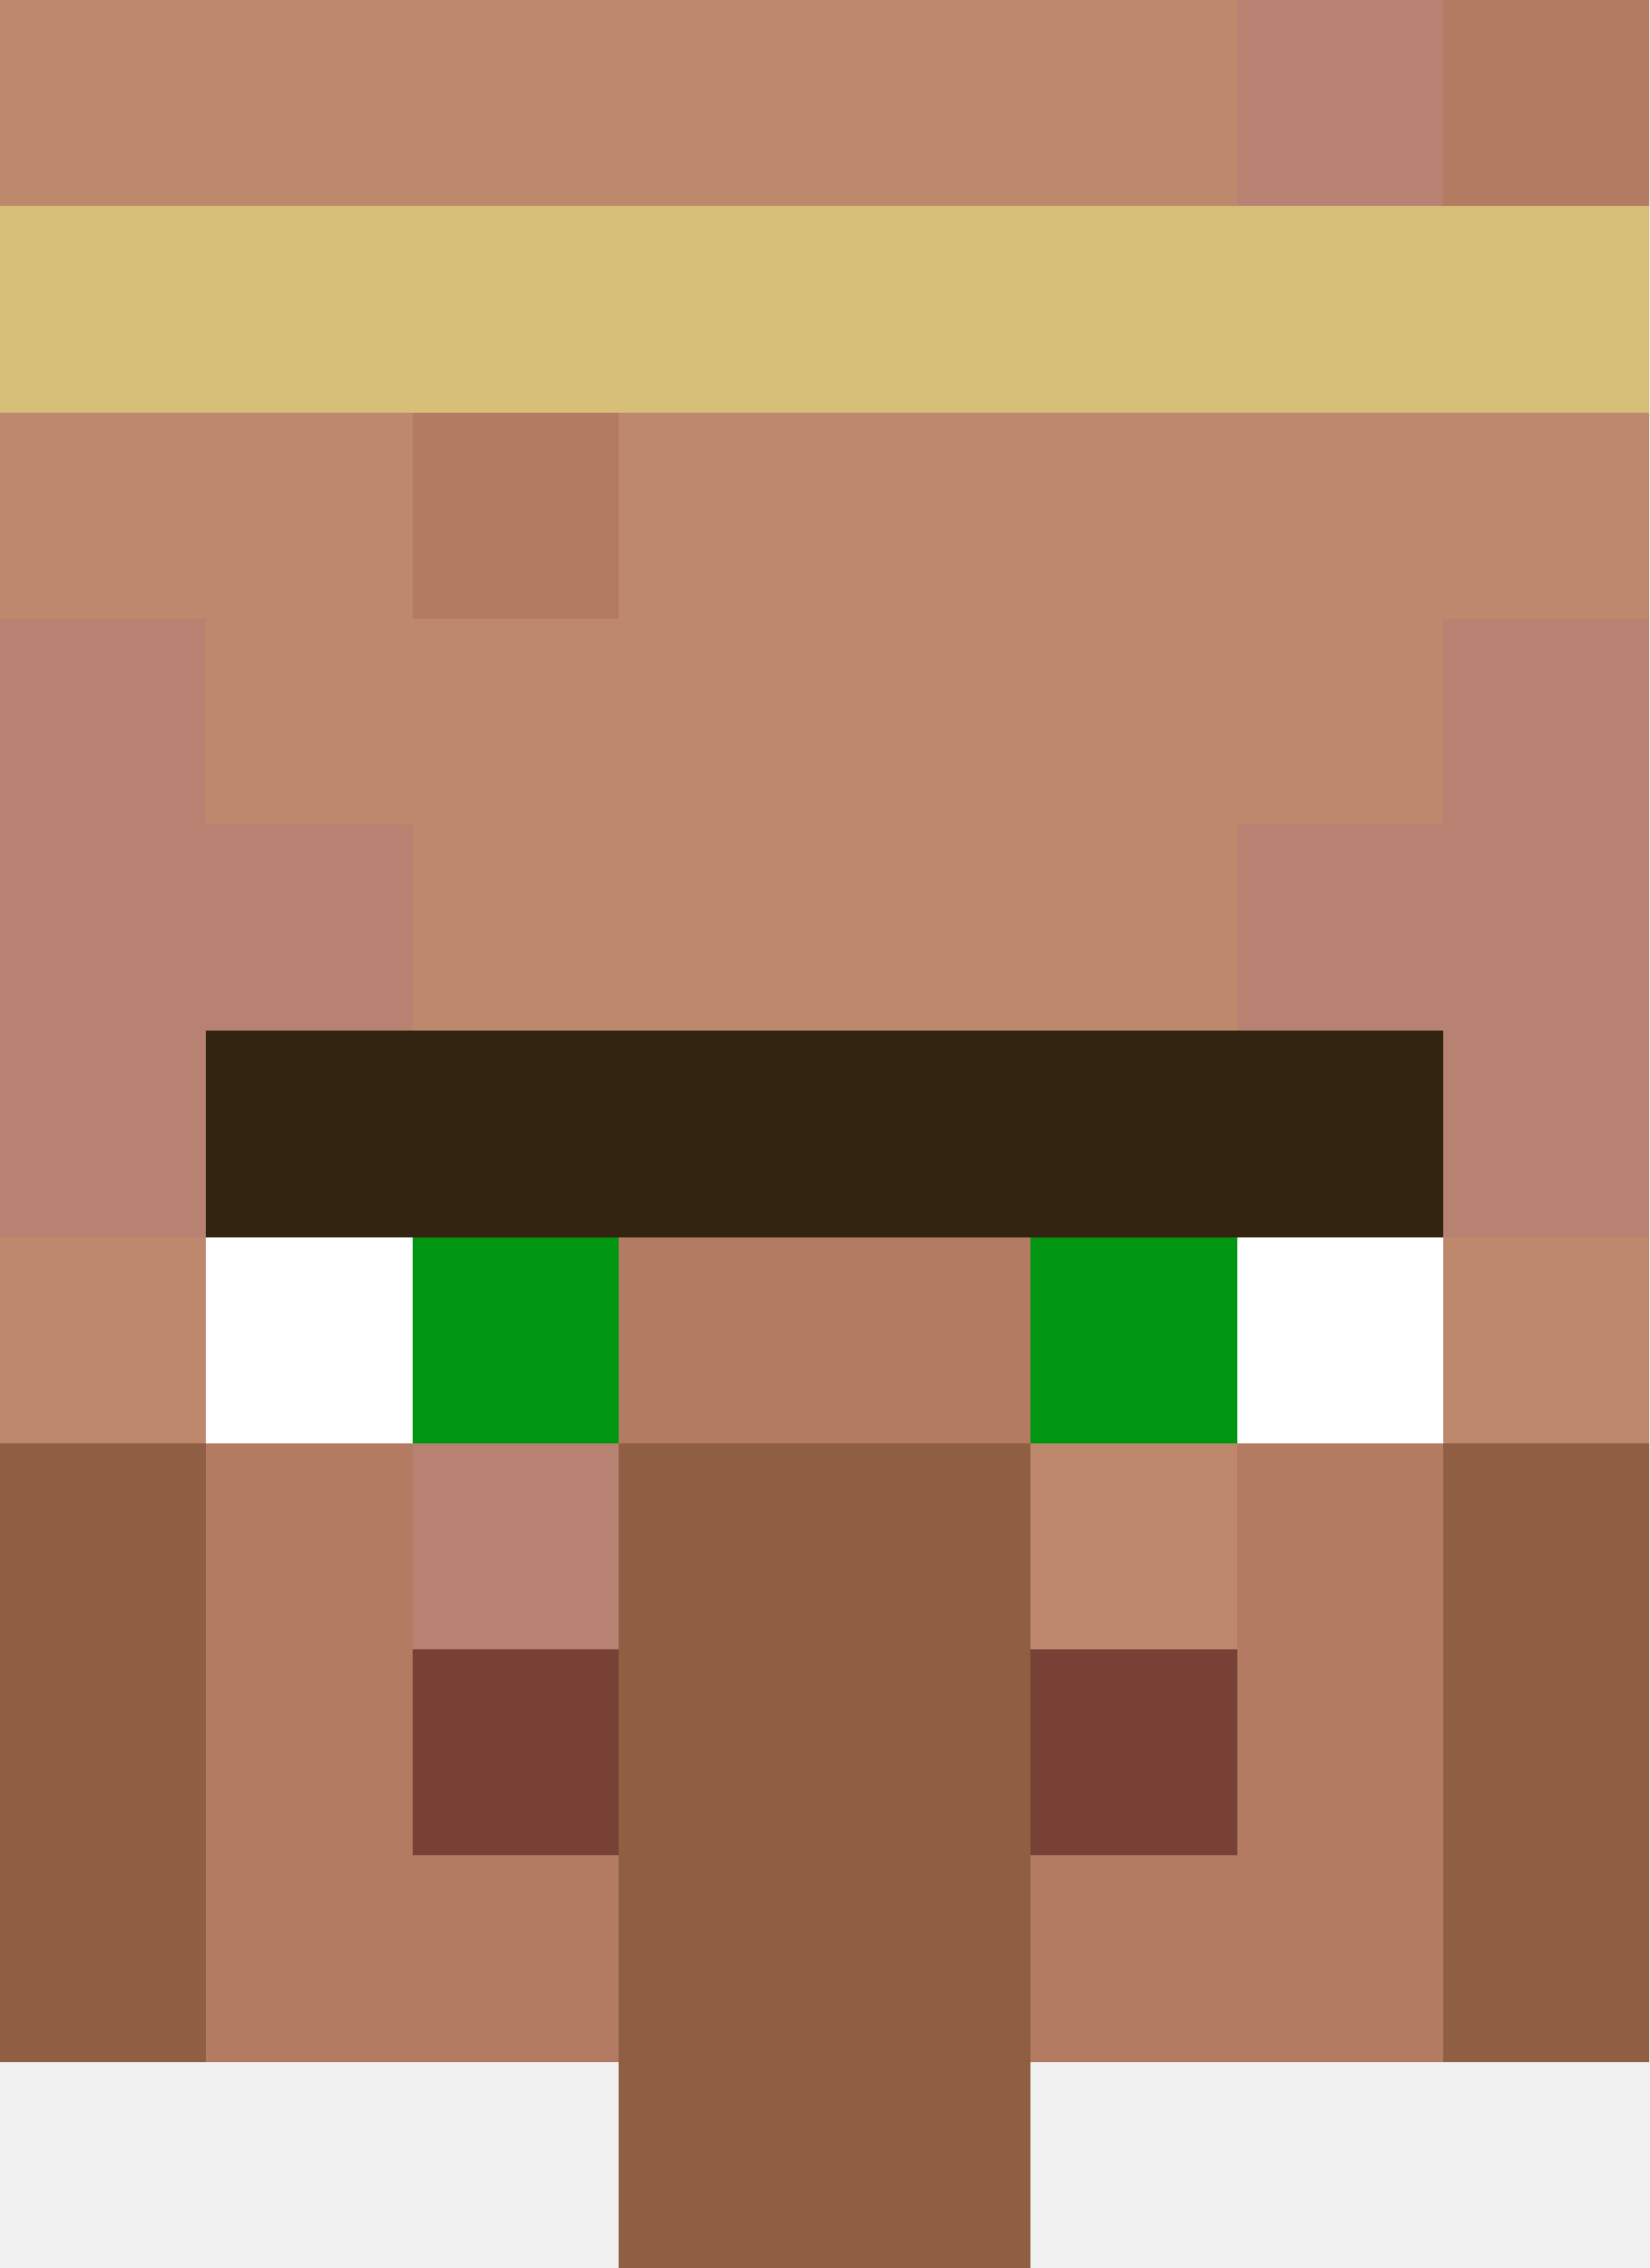
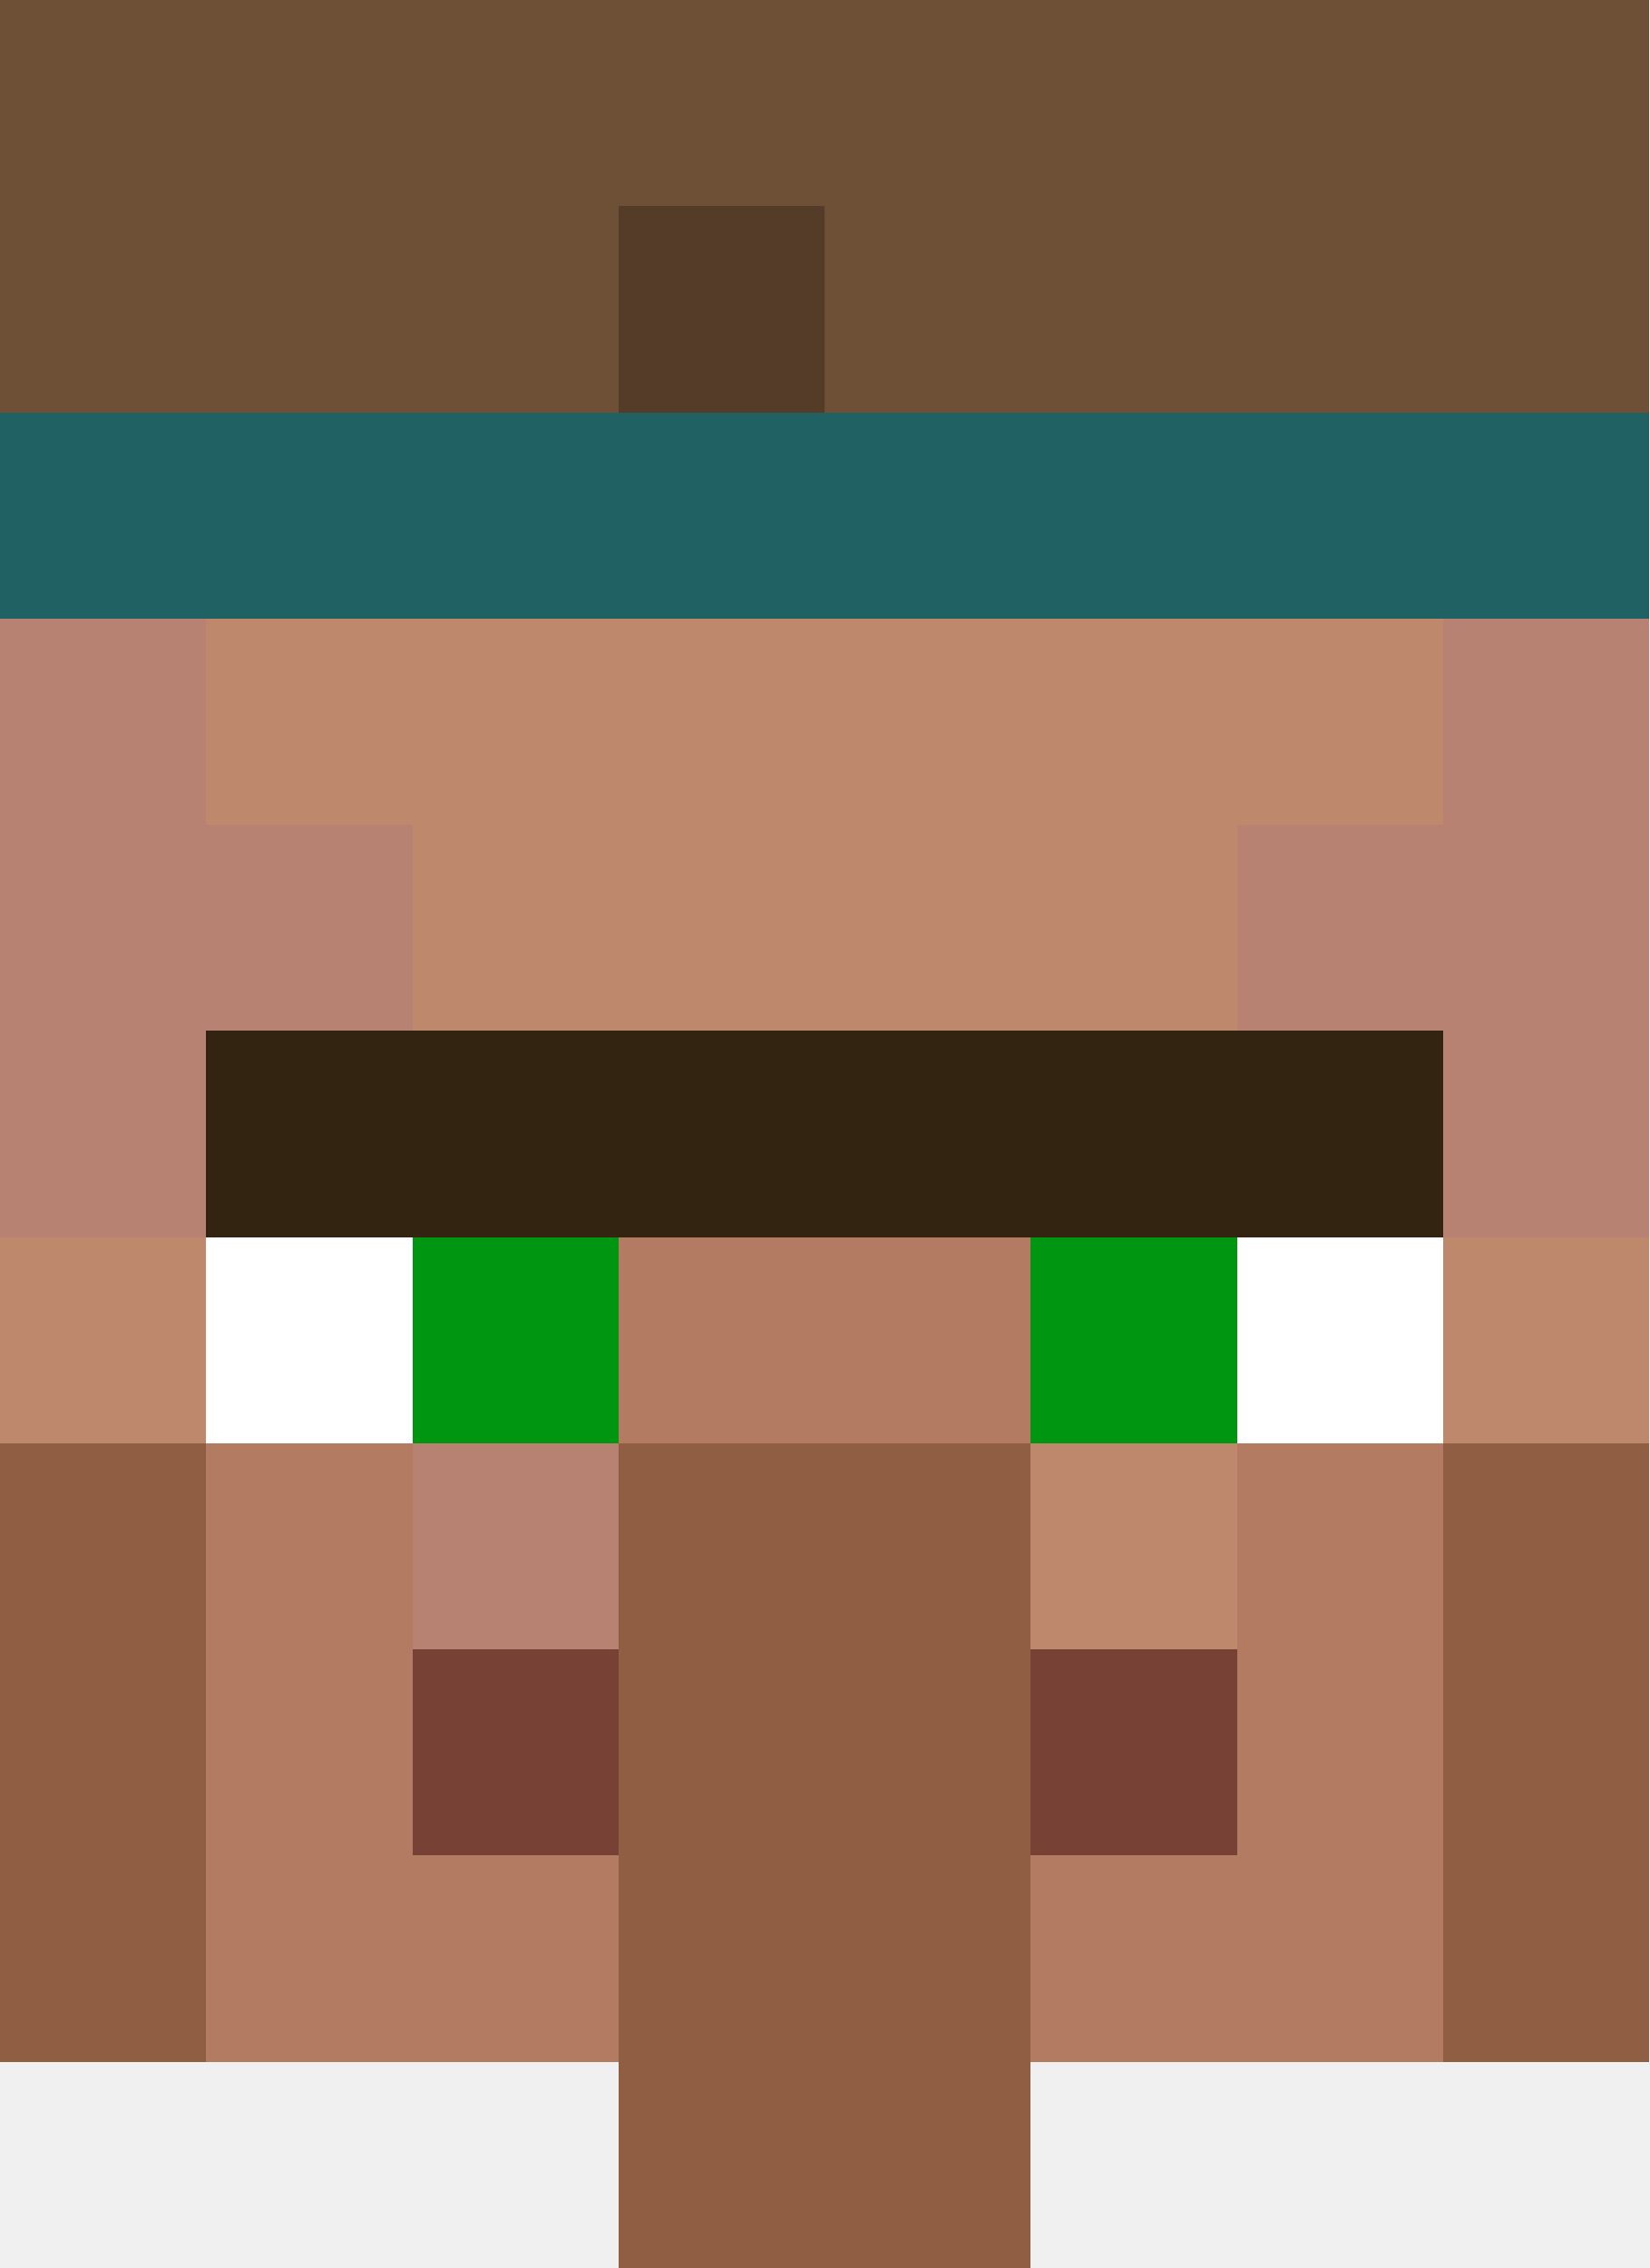
<svg xmlns="http://www.w3.org/2000/svg" viewBox="0 0 8 11" shape-rendering="crispEdges">
-   <rect x="0" y="0" width="6" height="1" fill="#be886c" />
-   <rect x="6" y="0" width="1" height="1" fill="#b78272" />
-   <rect x="7" y="0" width="1" height="1" fill="#b37b62" />
-   <rect x="0" y="1" width="8" height="1" fill="#d7be78" />
-   <rect x="0" y="2" width="2" height="1" fill="#be886c" />
-   <rect x="2" y="2" width="1" height="1" fill="#b37b62" />
-   <rect x="3" y="2" width="5" height="1" fill="#be886c" />
+   <rect x="0" y="0" width="8" height="1" fill="#6e5037" />
+   <rect x="0" y="1" width="3" height="1" fill="#6e5037" />
+   <rect x="3" y="1" width="1" height="1" fill="#553c28" />
+   <rect x="4" y="1" width="4" height="1" fill="#6e5037" />
+   <rect x="0" y="2" width="8" height="1" fill="#206264" />
  <rect x="0" y="3" width="1" height="1" fill="#b78272" />
  <rect x="1" y="3" width="6" height="1" fill="#be886c" />
  <rect x="7" y="3" width="1" height="1" fill="#b78272" />
  <rect x="0" y="4" width="2" height="1" fill="#b78272" />
  <rect x="2" y="4" width="4" height="1" fill="#be886c" />
  <rect x="6" y="4" width="2" height="1" fill="#b78272" />
  <rect x="0" y="5" width="1" height="1" fill="#b78272" />
  <rect x="1" y="5" width="6" height="1" fill="#332411" />
  <rect x="7" y="5" width="1" height="1" fill="#b78272" />
  <rect x="0" y="6" width="1" height="1" fill="#be886c" />
  <rect x="1" y="6" width="1" height="1" fill="#ffffff" />
  <rect x="2" y="6" width="1" height="1" fill="#009611" />
  <rect x="3" y="6" width="2" height="1" fill="#b37b62" />
  <rect x="5" y="6" width="1" height="1" fill="#009611" />
  <rect x="6" y="6" width="1" height="1" fill="#ffffff" />
  <rect x="7" y="6" width="1" height="1" fill="#be886c" />
  <rect x="0" y="7" width="1" height="1" fill="#905e43" />
  <rect x="1" y="7" width="1" height="1" fill="#b37b62" />
  <rect x="2" y="7" width="1" height="1" fill="#b78272" />
  <rect x="3" y="7" width="2" height="1" fill="#905e43" />
  <rect x="5" y="7" width="1" height="1" fill="#be886c" />
  <rect x="6" y="7" width="1" height="1" fill="#b37b62" />
  <rect x="7" y="7" width="1" height="1" fill="#905e43" />
  <rect x="0" y="8" width="1" height="1" fill="#905e43" />
  <rect x="1" y="8" width="1" height="1" fill="#b37b62" />
  <rect x="2" y="8" width="1" height="1" fill="#774235" />
  <rect x="3" y="8" width="2" height="1" fill="#905e43" />
  <rect x="5" y="8" width="1" height="1" fill="#774235" />
  <rect x="6" y="8" width="1" height="1" fill="#b37b62" />
  <rect x="7" y="8" width="1" height="1" fill="#905e43" />
  <rect x="0" y="9" width="1" height="1" fill="#905e43" />
  <rect x="1" y="9" width="2" height="1" fill="#b37b62" />
  <rect x="3" y="9" width="2" height="1" fill="#905e43" />
  <rect x="5" y="9" width="2" height="1" fill="#b37b62" />
  <rect x="7" y="9" width="1" height="1" fill="#905e43" />
  <rect x="3" y="10" width="2" height="1" fill="#905e43" />
</svg>
